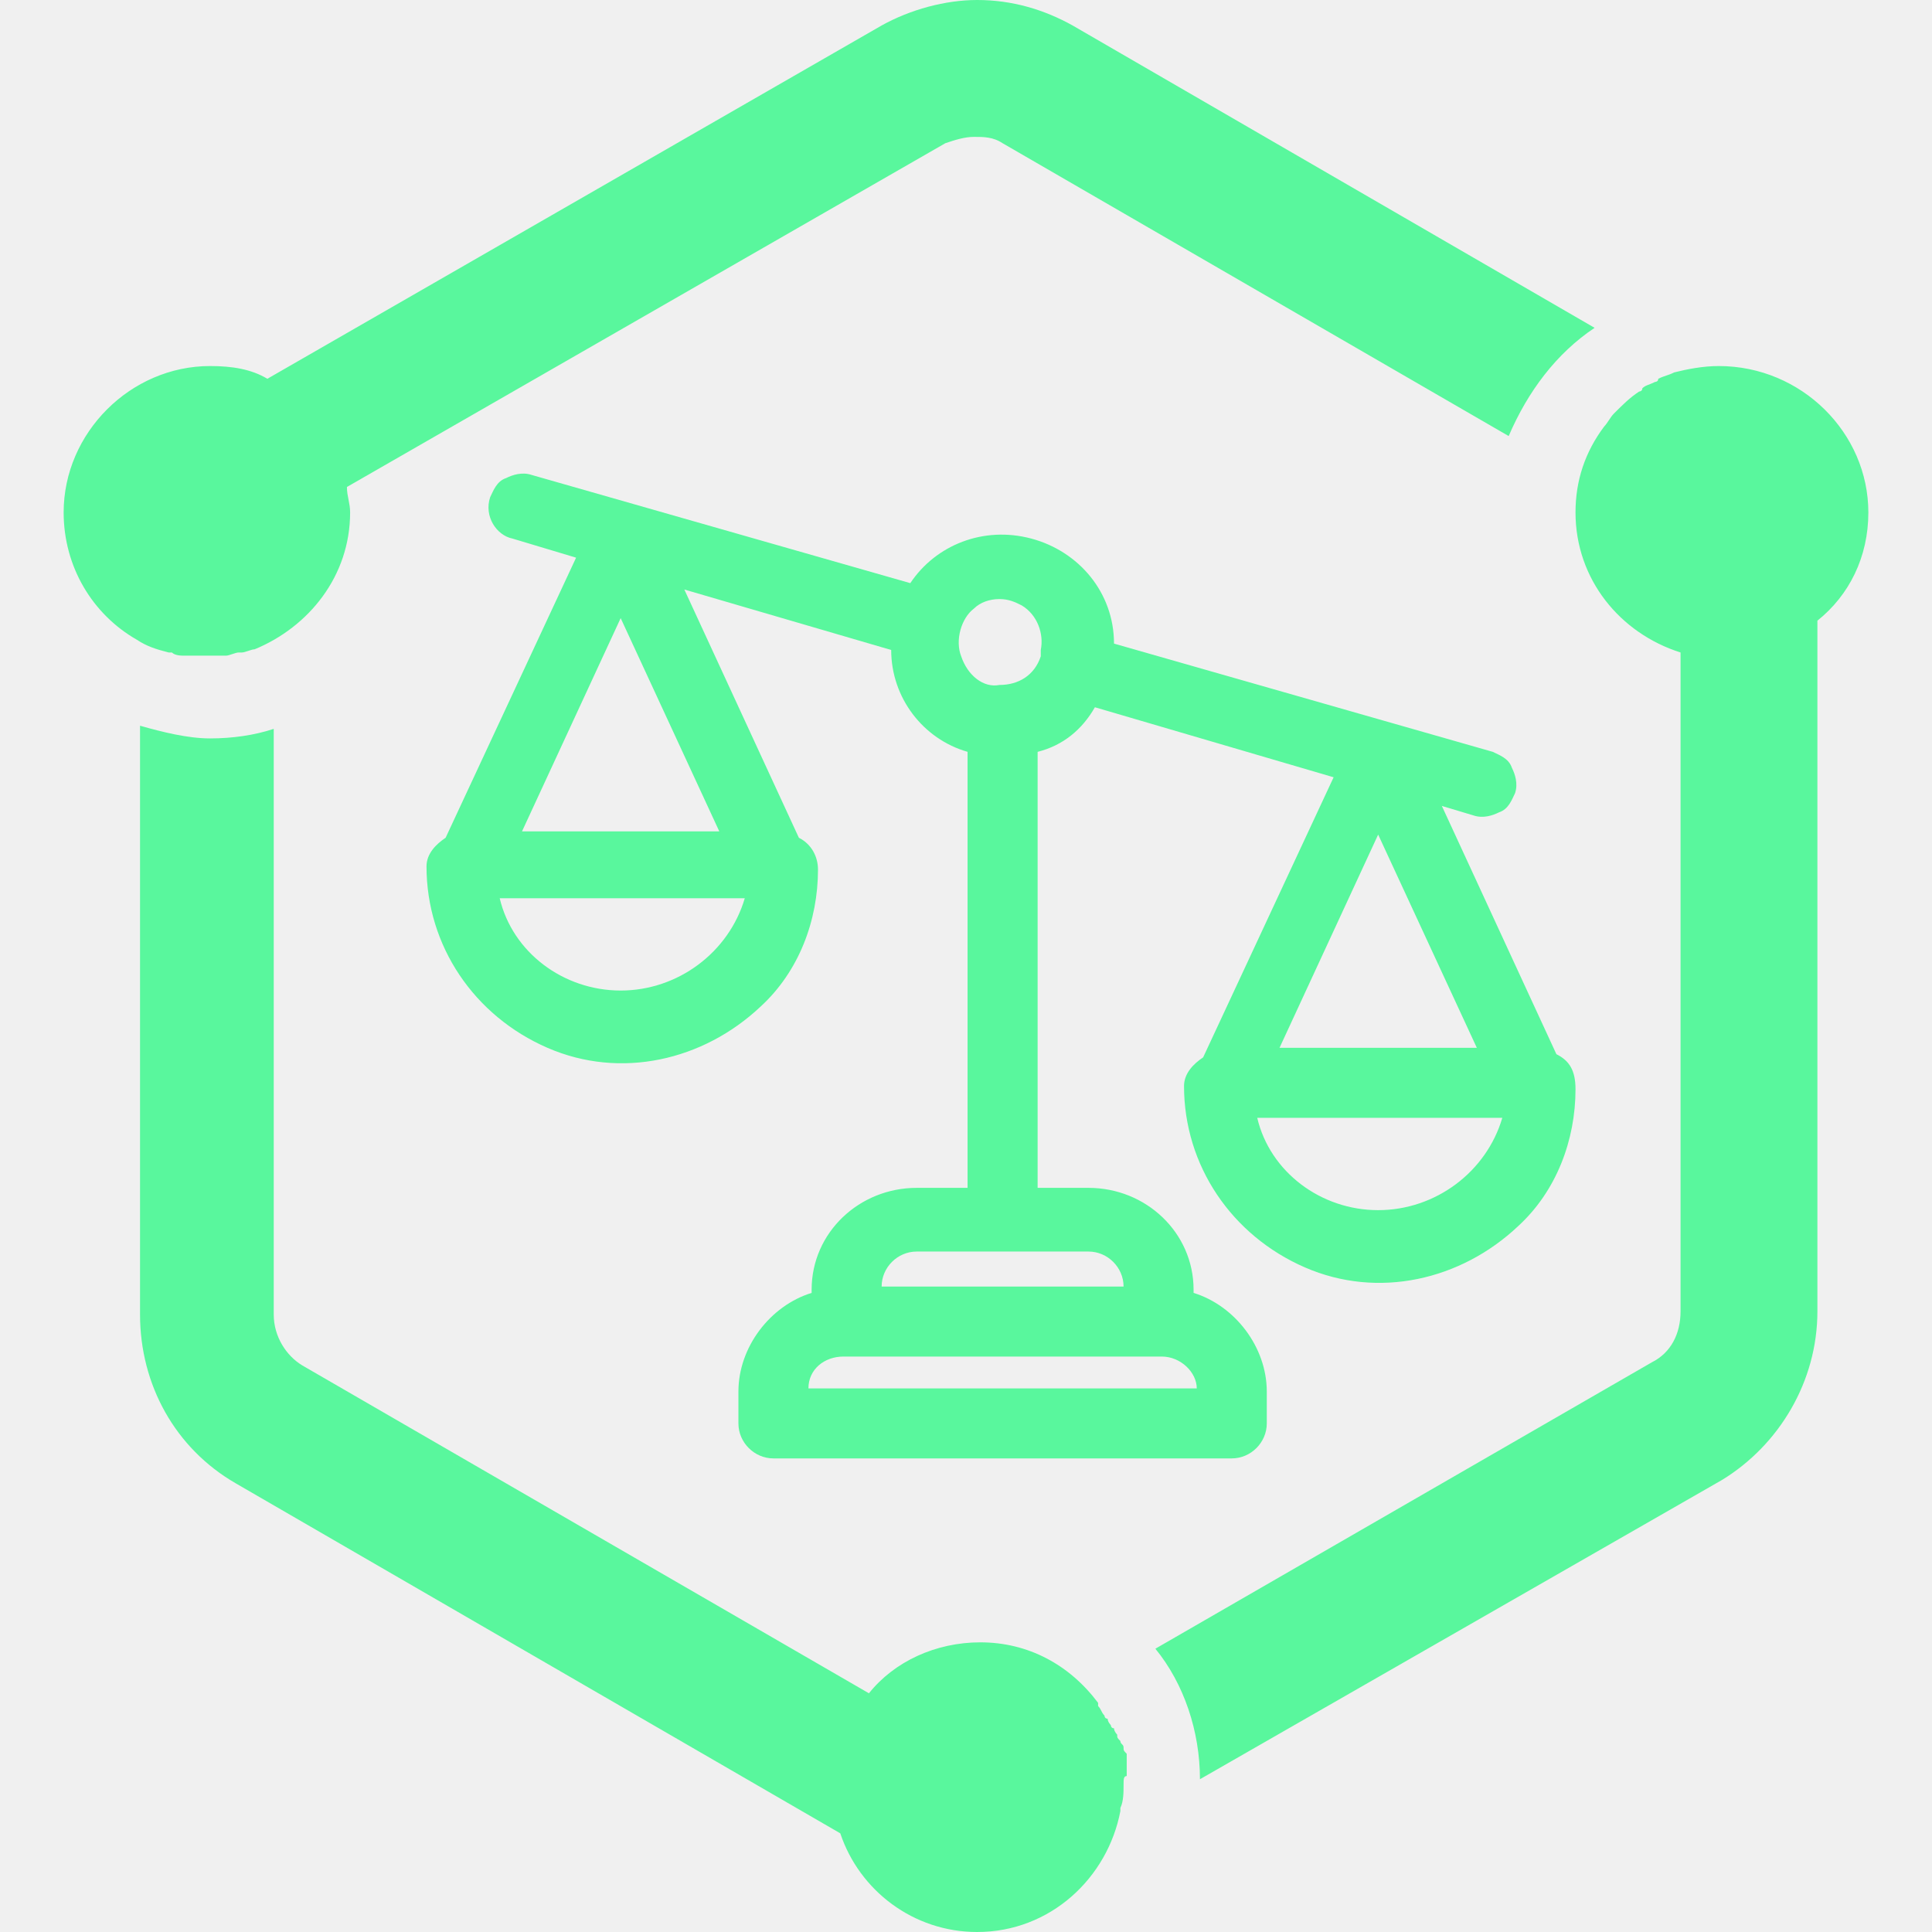
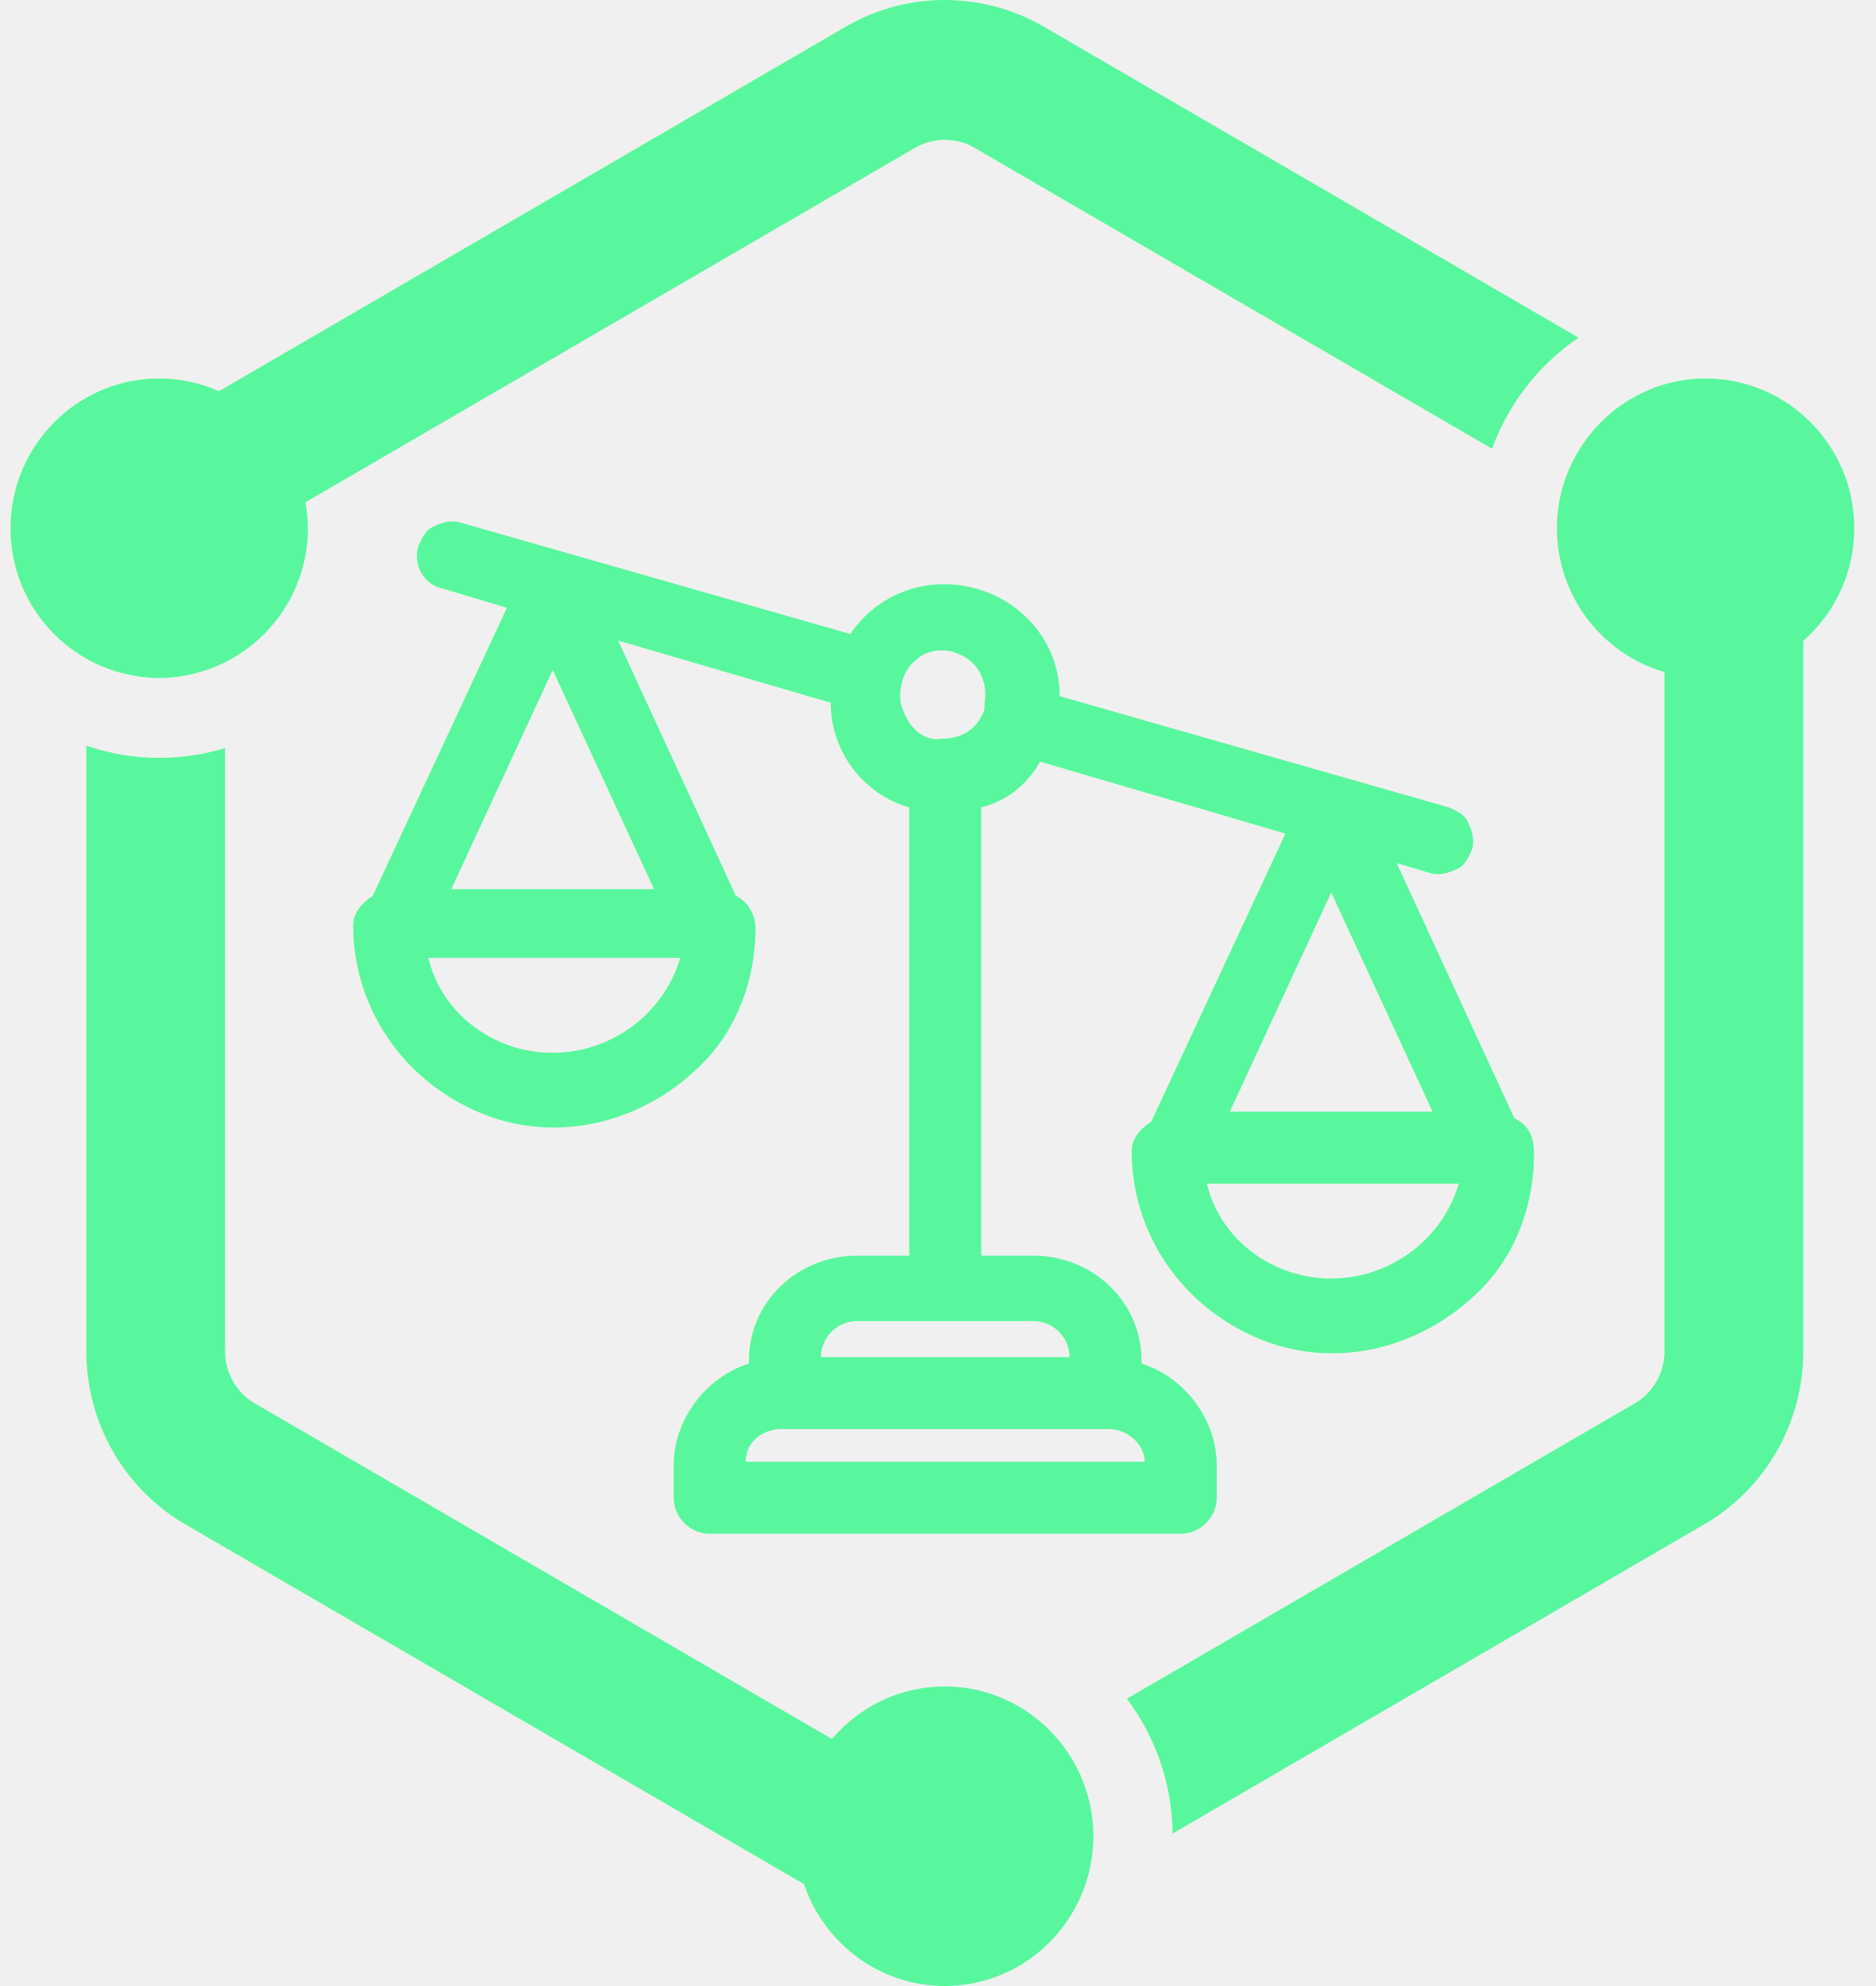
- <svg xmlns="http://www.w3.org/2000/svg" width="54" height="54" viewBox="0 0 54 54" fill="#59F79D">
-   <path fill-rule="evenodd" clip-rule="evenodd" d="M3.825 17.881C2.58 17.17 1.779 15.835 1.779 14.323C1.779 12.099 3.647 10.231 5.872 10.231C6.494 10.231 7.028 10.32 7.473 10.587L24.642 0.712C25.443 0.267 26.422 0 27.311 0C28.29 0 29.18 0.267 29.98 0.712L44.57 9.163C43.502 9.875 42.702 10.942 42.168 12.188L28.023 4.003C27.756 3.825 27.489 3.826 27.222 3.826C26.956 3.826 26.689 3.914 26.422 4.003L9.697 13.611C9.697 13.878 9.786 14.056 9.786 14.323C9.786 16.102 8.629 17.526 7.117 18.148C7.028 18.148 6.85 18.237 6.761 18.237H6.672C6.583 18.237 6.405 18.326 6.316 18.326H6.227C6.049 18.326 5.96 18.326 5.783 18.326C5.605 18.326 5.427 18.326 5.249 18.326H5.16C5.071 18.326 4.893 18.326 4.804 18.237H4.715C4.359 18.148 4.092 18.059 3.825 17.881ZM52.221 14.323C52.221 15.568 51.687 16.636 50.797 17.348V36.652C50.797 38.609 49.73 40.389 48.128 41.367L33.539 49.73C33.539 48.395 33.094 47.061 32.293 46.082L46.171 38.076C46.705 37.809 46.972 37.275 46.972 36.652V18.237C45.282 17.703 44.036 16.191 44.036 14.323C44.036 13.433 44.303 12.633 44.837 11.921C44.926 11.832 45.015 11.654 45.104 11.565C45.371 11.298 45.548 11.12 45.815 10.943C45.815 10.943 45.904 10.942 45.904 10.853C45.993 10.764 46.082 10.764 46.26 10.675C46.26 10.675 46.349 10.676 46.349 10.587C46.527 10.498 46.616 10.498 46.794 10.409C47.15 10.32 47.595 10.231 48.039 10.231C50.352 10.231 52.221 12.099 52.221 14.323ZM31.404 49.908C31.404 50.086 31.404 50.352 31.315 50.531V50.619C30.959 52.488 29.358 54 27.311 54C25.532 54 24.02 52.843 23.486 51.242L6.583 41.456C4.893 40.478 3.914 38.699 3.914 36.741V20.284C4.537 20.461 5.249 20.639 5.872 20.639C6.494 20.639 7.117 20.55 7.651 20.372V36.741C7.651 37.364 8.007 37.898 8.451 38.165L24.287 47.328C24.998 46.438 26.155 45.904 27.4 45.904C28.735 45.904 29.891 46.527 30.692 47.595C30.692 47.595 30.692 47.595 30.692 47.684C30.781 47.773 30.781 47.862 30.87 47.95C30.87 47.95 30.87 48.039 30.959 48.039C30.959 48.128 31.048 48.217 31.048 48.217C31.048 48.217 31.048 48.306 31.137 48.306C31.137 48.395 31.226 48.484 31.226 48.484C31.226 48.573 31.226 48.573 31.315 48.662C31.315 48.751 31.404 48.751 31.404 48.84C31.404 48.929 31.404 48.929 31.492 49.018C31.492 49.107 31.492 49.107 31.492 49.196C31.492 49.285 31.492 49.374 31.492 49.463C31.492 49.552 31.492 49.552 31.492 49.641C31.404 49.641 31.404 49.73 31.404 49.908Z" />
-   <path d="M43.502 29.465L40.3 22.526L41.189 22.793C41.456 22.882 41.723 22.793 41.901 22.704C42.168 22.615 42.257 22.348 42.346 22.17C42.435 21.903 42.346 21.636 42.257 21.458C42.168 21.192 41.901 21.103 41.723 21.014L31.137 17.989C31.137 16.566 30.158 15.409 28.824 15.053C27.489 14.697 26.155 15.231 25.443 16.299L14.857 13.274C14.59 13.185 14.323 13.274 14.145 13.363C13.878 13.452 13.789 13.719 13.7 13.897C13.522 14.43 13.878 14.964 14.323 15.053L16.102 15.587L12.455 23.416C12.188 23.594 11.921 23.86 11.921 24.216C11.921 26.44 13.255 28.398 15.302 29.287C17.348 30.177 19.661 29.643 21.262 28.131C22.329 27.152 22.863 25.729 22.863 24.305C22.863 23.949 22.685 23.594 22.329 23.416L19.127 16.477L24.909 18.167C24.909 19.501 25.799 20.658 27.044 21.014V33.201H25.621C24.02 33.201 22.685 34.447 22.685 36.048V36.137C21.529 36.493 20.639 37.65 20.639 38.895V39.785C20.639 40.318 21.084 40.763 21.618 40.763H34.428C34.962 40.763 35.407 40.318 35.407 39.785V38.895C35.407 37.65 34.517 36.493 33.361 36.137V36.048C33.361 34.447 32.026 33.201 30.425 33.201H29.002V21.014C29.713 20.836 30.247 20.391 30.603 19.768L37.275 21.725L33.628 29.554C33.361 29.732 33.094 29.999 33.094 30.355C33.094 32.579 34.428 34.536 36.474 35.425C38.52 36.315 40.834 35.781 42.435 34.269C43.502 33.29 44.036 31.867 44.036 30.444C44.036 29.91 43.858 29.643 43.502 29.465ZM41.99 31.244C41.545 32.757 40.122 33.824 38.52 33.824C36.919 33.824 35.496 32.757 35.14 31.244H41.99ZM35.763 29.287L38.52 23.327L41.278 29.287H35.763ZM22.596 38.806C22.596 38.272 23.041 37.916 23.575 37.916H32.471C33.005 37.916 33.45 38.361 33.45 38.806H22.596ZM26.866 18.345C26.689 17.9 26.866 17.277 27.222 17.01C27.4 16.832 27.667 16.744 27.934 16.744C28.201 16.744 28.379 16.832 28.557 16.921C29.002 17.188 29.18 17.722 29.09 18.167C29.09 18.256 29.09 18.256 29.09 18.345C28.913 18.878 28.468 19.145 27.934 19.145C27.489 19.234 27.044 18.878 26.866 18.345ZM24.642 35.959C24.642 35.425 25.087 34.981 25.621 34.981H30.425C30.959 34.981 31.404 35.425 31.404 35.959H24.642ZM20.817 25.106C20.372 26.618 18.949 27.686 17.348 27.686C15.746 27.686 14.323 26.618 13.967 25.106H20.817ZM14.59 23.238L17.348 17.277L20.105 23.238H14.59Z" />
+ <svg xmlns="http://www.w3.org/2000/svg" width="51" height="54" viewBox="0 0 51 54" fill="none">
+   <g clip-path="url(#clip0_2_111)">
+     <path fill-rule="evenodd" clip-rule="evenodd" d="M2.348 20.274C2.971 20.487 3.636 20.607 4.33 20.607C4.953 20.607 5.554 20.512 6.122 20.339V36.748C6.122 37.328 6.431 37.868 6.93 38.158L22.625 47.283C23.367 46.411 24.466 45.855 25.694 45.855C27.03 45.855 28.213 46.513 28.95 47.522C28.962 47.54 28.977 47.558 28.989 47.576C29.041 47.649 29.09 47.725 29.137 47.803L29.191 47.891C29.232 47.963 29.27 48.035 29.307 48.109C29.327 48.149 29.346 48.189 29.365 48.229C29.396 48.298 29.426 48.367 29.454 48.438C29.474 48.488 29.491 48.539 29.509 48.59C29.532 48.654 29.554 48.719 29.573 48.785C29.591 48.848 29.606 48.911 29.621 48.974L29.662 49.151C29.677 49.23 29.688 49.31 29.698 49.39C29.704 49.438 29.714 49.485 29.718 49.532C29.73 49.663 29.738 49.794 29.738 49.928C29.738 50.141 29.717 50.347 29.685 50.552L29.674 50.627C29.343 52.541 27.686 54 25.694 54C23.917 54 22.408 52.839 21.866 51.231L5.043 41.45C3.375 40.481 2.348 38.688 2.348 36.748V20.274ZM46.385 10.291C48.615 10.291 50.428 12.117 50.428 14.363C50.428 15.585 49.889 16.679 49.041 17.427V36.748C49.041 38.688 48.014 40.481 46.345 41.45L31.891 49.854C31.875 48.479 31.413 47.214 30.647 46.188L44.458 38.158C44.957 37.868 45.267 37.328 45.267 36.748V18.274C43.579 17.784 42.341 16.218 42.341 14.363C42.341 13.46 42.638 12.628 43.134 11.952C43.142 11.941 43.15 11.931 43.157 11.92C43.251 11.795 43.351 11.674 43.458 11.561L43.473 11.545C43.694 11.313 43.942 11.108 44.213 10.934C44.241 10.915 44.27 10.898 44.299 10.88C44.406 10.816 44.516 10.755 44.629 10.7C44.662 10.684 44.695 10.667 44.728 10.652C44.87 10.588 45.015 10.529 45.165 10.481L45.459 10.399C45.756 10.329 46.066 10.291 46.385 10.291ZM25.694 0C26.625 0 27.556 0.242 28.39 0.727L42.93 9.181C41.859 9.908 41.031 10.964 40.575 12.201L26.503 4.019C26.257 3.876 25.977 3.801 25.694 3.801C25.41 3.801 25.131 3.876 24.885 4.019L8.308 13.657C8.348 13.887 8.373 14.122 8.373 14.363C8.373 16.115 7.267 17.608 5.722 18.181C5.71 18.186 5.698 18.191 5.686 18.194C5.563 18.238 5.439 18.276 5.312 18.308L5.236 18.328C5.12 18.355 5.001 18.376 4.881 18.393L4.783 18.408C4.634 18.425 4.483 18.436 4.329 18.436C4.165 18.436 4.003 18.422 3.843 18.403C3.8 18.397 3.758 18.39 3.715 18.383C3.592 18.364 3.472 18.34 3.352 18.31C3.316 18.301 3.279 18.292 3.242 18.282C2.927 18.192 2.627 18.068 2.347 17.909L2.107 17.761C1.011 17.032 0.286 15.782 0.286 14.363C0.286 12.117 2.1 10.291 4.329 10.291C4.908 10.291 5.457 10.416 5.954 10.637L22.998 0.727C23.832 0.242 24.763 0 25.694 0Z" fill="#59F79D" />
+     <path d="M41.185 30.405L37.983 23.466L38.872 23.733C39.139 23.822 39.406 23.733 39.584 23.644C39.851 23.555 39.94 23.288 40.029 23.11C40.118 22.844 40.029 22.577 39.94 22.399C39.851 22.132 39.584 22.043 39.406 21.954L28.82 18.929C28.82 17.506 27.841 16.349 26.507 15.993C25.172 15.638 23.838 16.172 23.126 17.239L12.54 14.214C12.273 14.125 12.006 14.214 11.828 14.303C11.561 14.392 11.472 14.659 11.383 14.837C11.205 15.371 11.561 15.905 12.006 15.993L13.785 16.527L10.138 24.356C9.871 24.534 9.604 24.801 9.604 25.157C9.604 27.381 10.938 29.338 12.985 30.227C15.031 31.117 17.344 30.583 18.945 29.071C20.012 28.092 20.546 26.669 20.546 25.246C20.546 24.89 20.368 24.534 20.012 24.356L16.81 17.417L22.592 19.107C22.592 20.442 23.482 21.598 24.727 21.954V34.142H23.304C21.703 34.142 20.368 35.387 20.368 36.989V37.077C19.212 37.433 18.322 38.59 18.322 39.835V40.725C18.322 41.259 18.767 41.703 19.301 41.703H32.111C32.645 41.703 33.09 41.259 33.09 40.725V39.835C33.09 38.59 32.2 37.433 31.044 37.077V36.989C31.044 35.387 29.709 34.142 28.108 34.142H26.685V21.954C27.396 21.776 27.93 21.331 28.286 20.709L34.958 22.666L31.311 30.494C31.044 30.672 30.777 30.939 30.777 31.295C30.777 33.519 32.111 35.476 34.157 36.366C36.204 37.255 38.517 36.722 40.118 35.209C41.185 34.231 41.719 32.807 41.719 31.384C41.719 30.85 41.541 30.583 41.185 30.405ZM39.673 32.184C39.228 33.697 37.805 34.764 36.204 34.764C34.602 34.764 33.179 33.697 32.823 32.184H39.673ZM33.446 30.227L36.204 24.267L38.961 30.227H33.446ZM20.279 39.746C20.279 39.212 20.724 38.857 21.258 38.857H30.154C30.688 38.857 31.133 39.301 31.133 39.746H20.279ZM24.55 19.285C24.372 18.84 24.55 18.218 24.905 17.951C25.083 17.773 25.35 17.684 25.617 17.684C25.884 17.684 26.062 17.773 26.24 17.862C26.685 18.129 26.863 18.662 26.774 19.107C26.774 19.196 26.774 19.196 26.774 19.285C26.596 19.819 26.151 20.086 25.617 20.086C25.172 20.175 24.727 19.819 24.55 19.285ZM22.326 36.9C22.326 36.366 22.77 35.921 23.304 35.921H28.108C28.642 35.921 29.087 36.366 29.087 36.9H22.326ZM18.5 26.046C18.055 27.559 16.632 28.626 15.031 28.626C13.429 28.626 12.006 27.559 11.65 26.046H18.5ZM12.273 24.178L15.031 18.218L17.788 24.178H12.273Z" fill="#59F79D" />
+   </g>
+   <defs>
+     <clipPath id="clip0_2_111">
+       <rect width="50.143" height="54" fill="white" transform="translate(0.285568)" />
+     </clipPath>
+   </defs>
</svg>
